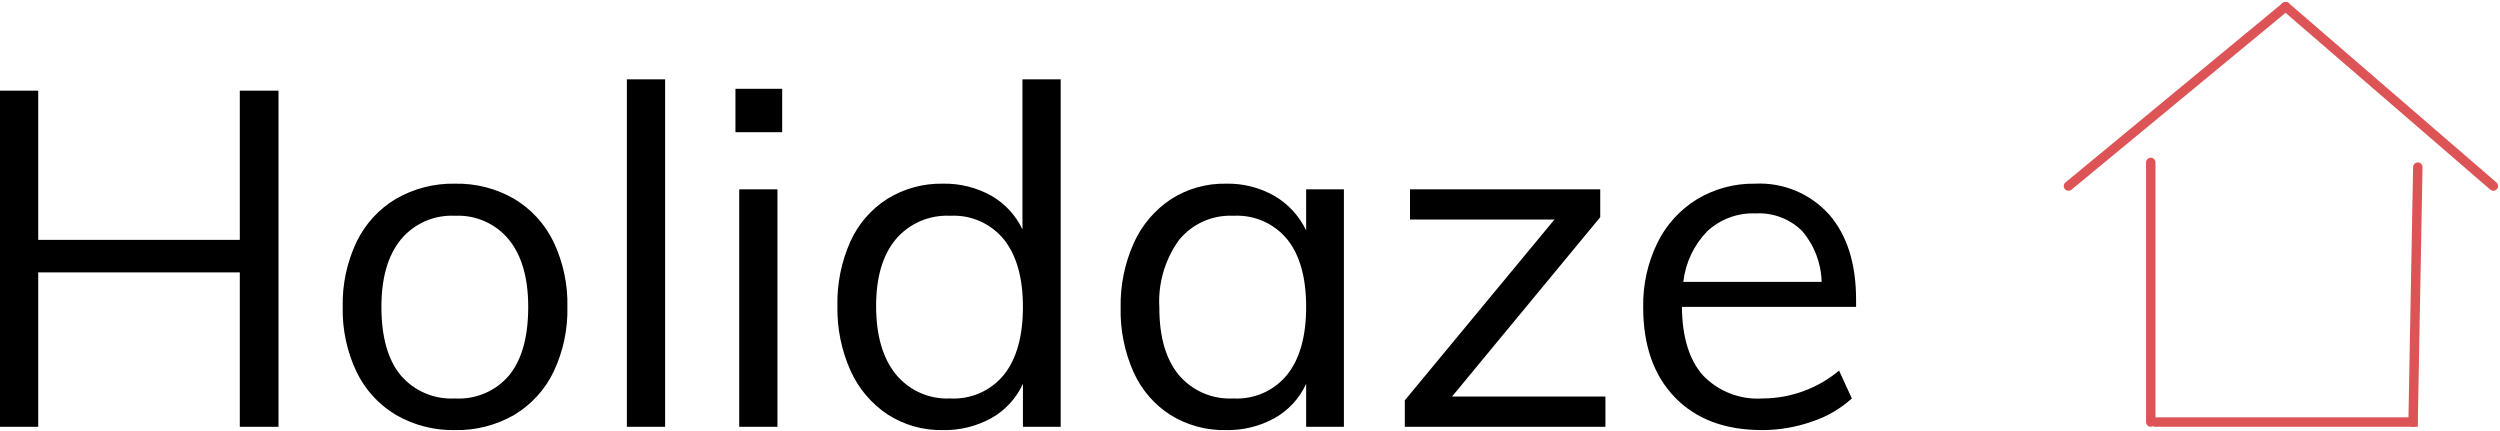
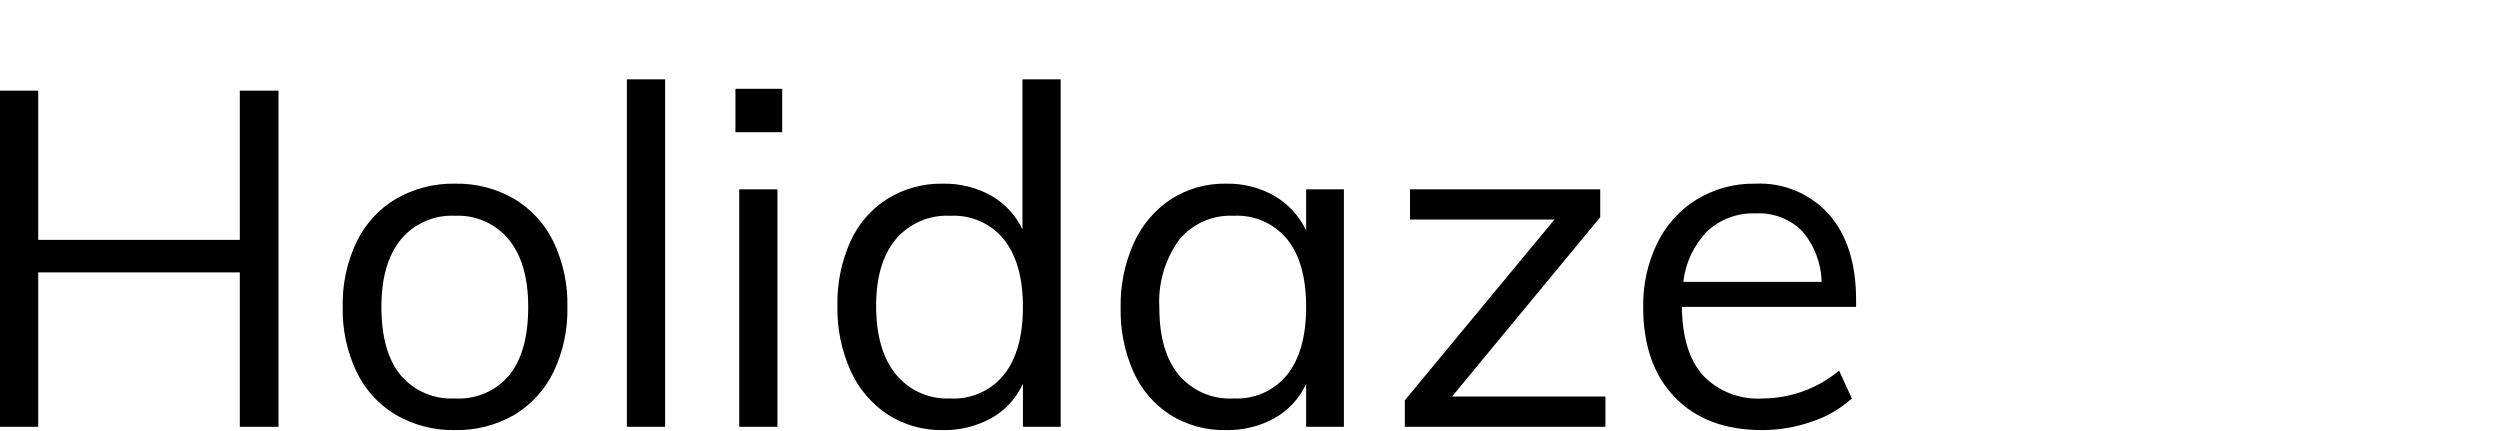
<svg xmlns="http://www.w3.org/2000/svg" width="264.805" height="45.555" viewBox="0 0 264.805 45.555">
  <defs>
    <style>.a,.b{fill:none;stroke:#dc5456;}.a{stroke-linecap:round;}</style>
  </defs>
  <g transform="translate(0 0.705)">
    <path d="M33.9-35.6V0H29.8V-16.35H8.45V0H4.4V-35.6H8.45v15.8H29.8V-35.6ZM52.6.35a12.027,12.027,0,0,1-6.25-1.6A10.728,10.728,0,0,1,42.175-5.8,15.247,15.247,0,0,1,40.7-12.7a15.247,15.247,0,0,1,1.475-6.9,10.728,10.728,0,0,1,4.175-4.55,12.027,12.027,0,0,1,6.25-1.6,12.027,12.027,0,0,1,6.25,1.6,10.728,10.728,0,0,1,4.175,4.55A15.247,15.247,0,0,1,64.5-12.7a15.247,15.247,0,0,1-1.475,6.9A10.728,10.728,0,0,1,58.85-1.25,12.027,12.027,0,0,1,52.6.35ZM52.6-3a6.964,6.964,0,0,0,5.75-2.475q2-2.475,2-7.225,0-4.6-2.05-7.125a6.935,6.935,0,0,0-5.7-2.525,6.99,6.99,0,0,0-5.75,2.525Q44.8-17.3,44.8-12.7q0,4.75,2.025,7.225A7.036,7.036,0,0,0,52.6-3ZM70.8-36.8h4.05V0H70.8ZM82.7-25.15h4.05V0H82.7ZM87.25-35.8v4.6H82.3v-4.6Zm29.5-1V0h-4V-4.55a7.971,7.971,0,0,1-3.325,3.625A10.226,10.226,0,0,1,104.25.35,10.407,10.407,0,0,1,98.425-1.3,10.936,10.936,0,0,1,94.5-5.925,15.977,15.977,0,0,1,93.1-12.8a15.888,15.888,0,0,1,1.375-6.825A10.434,10.434,0,0,1,98.4-24.15a10.774,10.774,0,0,1,5.85-1.6,10.088,10.088,0,0,1,5.15,1.275,8.06,8.06,0,0,1,3.3,3.575V-36.8ZM105.05-3a6.848,6.848,0,0,0,5.7-2.525q2-2.525,2-7.175,0-4.6-2-7.125a6.848,6.848,0,0,0-5.7-2.525,7.093,7.093,0,0,0-5.775,2.5Q97.2-17.35,97.2-12.8q0,4.65,2.075,7.225A7,7,0,0,0,105.05-3Zm41.7-22.15V0h-4V-4.55a7.971,7.971,0,0,1-3.325,3.625A10.226,10.226,0,0,1,134.25.35a10.74,10.74,0,0,1-5.875-1.6,10.49,10.49,0,0,1-3.9-4.525A15.888,15.888,0,0,1,123.1-12.6a15.977,15.977,0,0,1,1.4-6.875,10.936,10.936,0,0,1,3.925-4.625,10.407,10.407,0,0,1,5.825-1.65,9.935,9.935,0,0,1,5.15,1.3,8.457,8.457,0,0,1,3.35,3.65v-4.35ZM135.05-3a6.848,6.848,0,0,0,5.7-2.525q2-2.525,2-7.175t-2-7.15a6.877,6.877,0,0,0-5.7-2.5,7,7,0,0,0-5.775,2.575A11.146,11.146,0,0,0,127.2-12.6q0,4.6,2.05,7.1A7.077,7.077,0,0,0,135.05-3Zm39.4-.2V0H153.2V-2.8l15.85-19.15h-15.3v-3.2H173.9v2.95l-15.7,19ZM201-12.7H182.55q.05,4.8,2.225,7.25A8.013,8.013,0,0,0,191.1-3a12.71,12.71,0,0,0,8.1-2.95L200.55-3a11.722,11.722,0,0,1-4.225,2.45,15.878,15.878,0,0,1-5.275.9q-5.9,0-9.25-3.475t-3.35-9.525a14.957,14.957,0,0,1,1.5-6.825,11.189,11.189,0,0,1,4.2-4.625,11.556,11.556,0,0,1,6.15-1.65,9.861,9.861,0,0,1,7.85,3.275Q201-19.2,201-13.45Zm-10.65-9.9a7.085,7.085,0,0,0-5.125,1.9,9.178,9.178,0,0,0-2.525,5.35h14.65a8.6,8.6,0,0,0-2.075-5.4A6.5,6.5,0,0,0,190.35-22.6Z" transform="translate(-4.4 44.5)" />
    <g transform="translate(-1525.4 -92.5)">
-       <line class="a" y2="27.5" transform="translate(1753.214 109)" />
-       <line class="a" x1="0.5" y2="27" transform="translate(1781 109.5)" />
-       <line class="b" x2="28" transform="translate(1753.5 136.5)" />
-       <line class="a" y1="19" x2="23" transform="translate(1744.5 92.5)" />
-       <line class="a" x2="22" y2="19" transform="translate(1767.5 92.5)" />
+       <line className="a" y2="27.5" transform="translate(1753.214 109)" />
+       <line className="a" x1="0.5" y2="27" transform="translate(1781 109.5)" />
+       <line className="b" x2="28" transform="translate(1753.5 136.5)" />
+       <line className="a" y1="19" x2="23" transform="translate(1744.5 92.5)" />
+       <line className="a" x2="22" y2="19" transform="translate(1767.5 92.5)" />
    </g>
  </g>
</svg>
